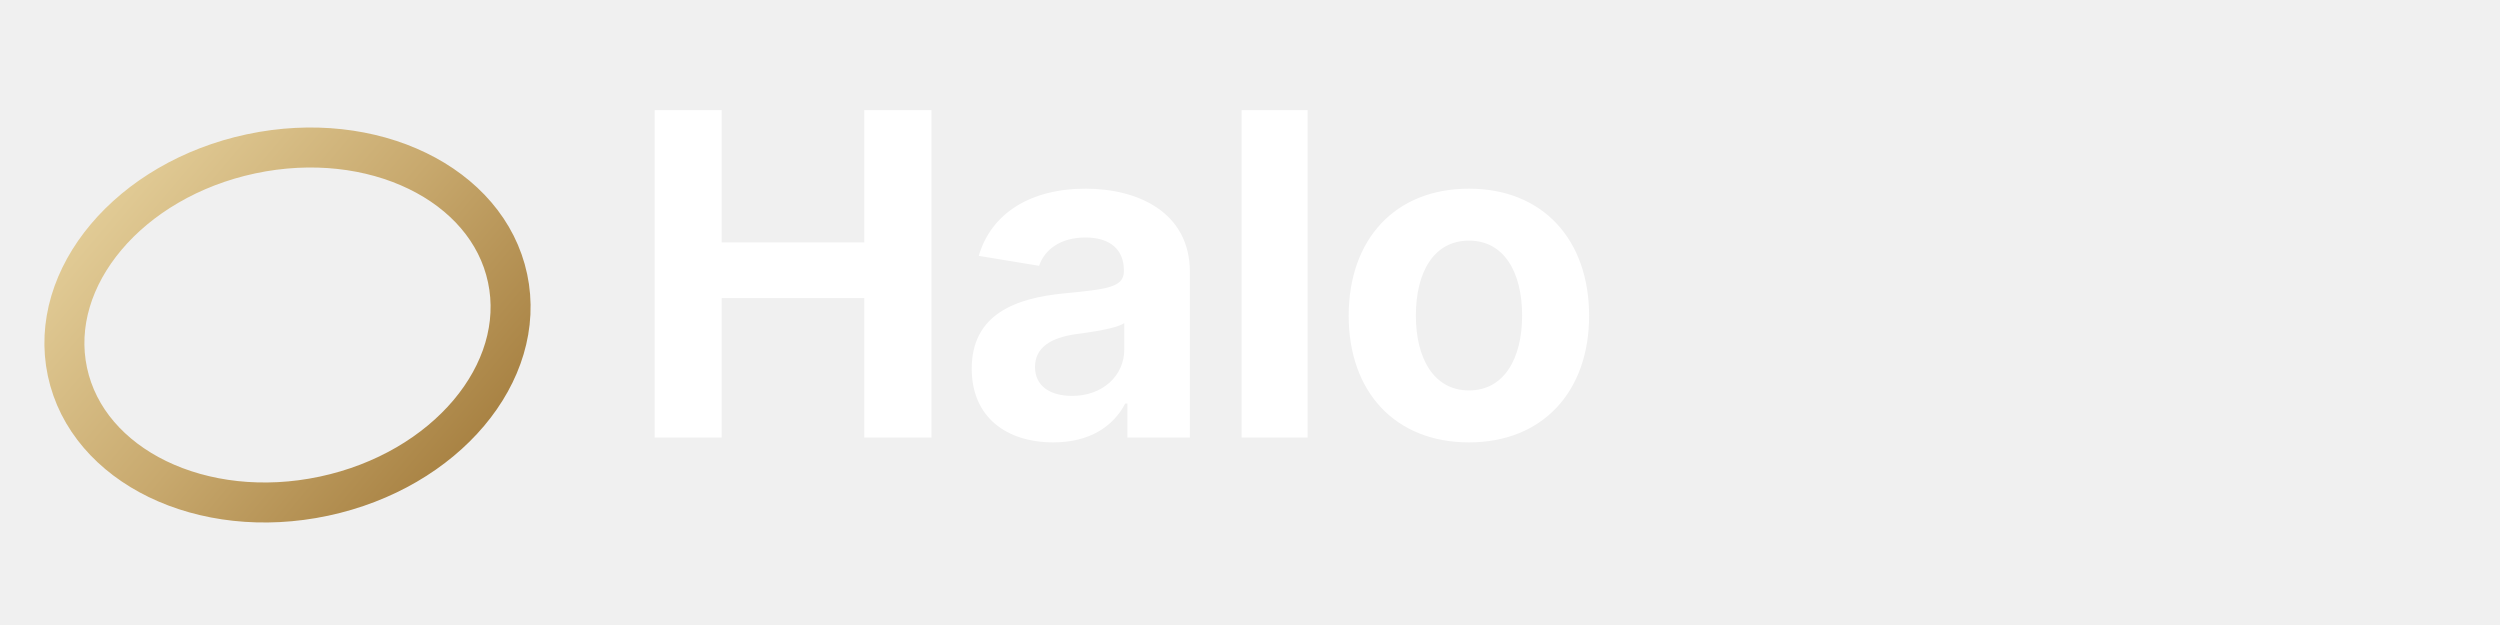
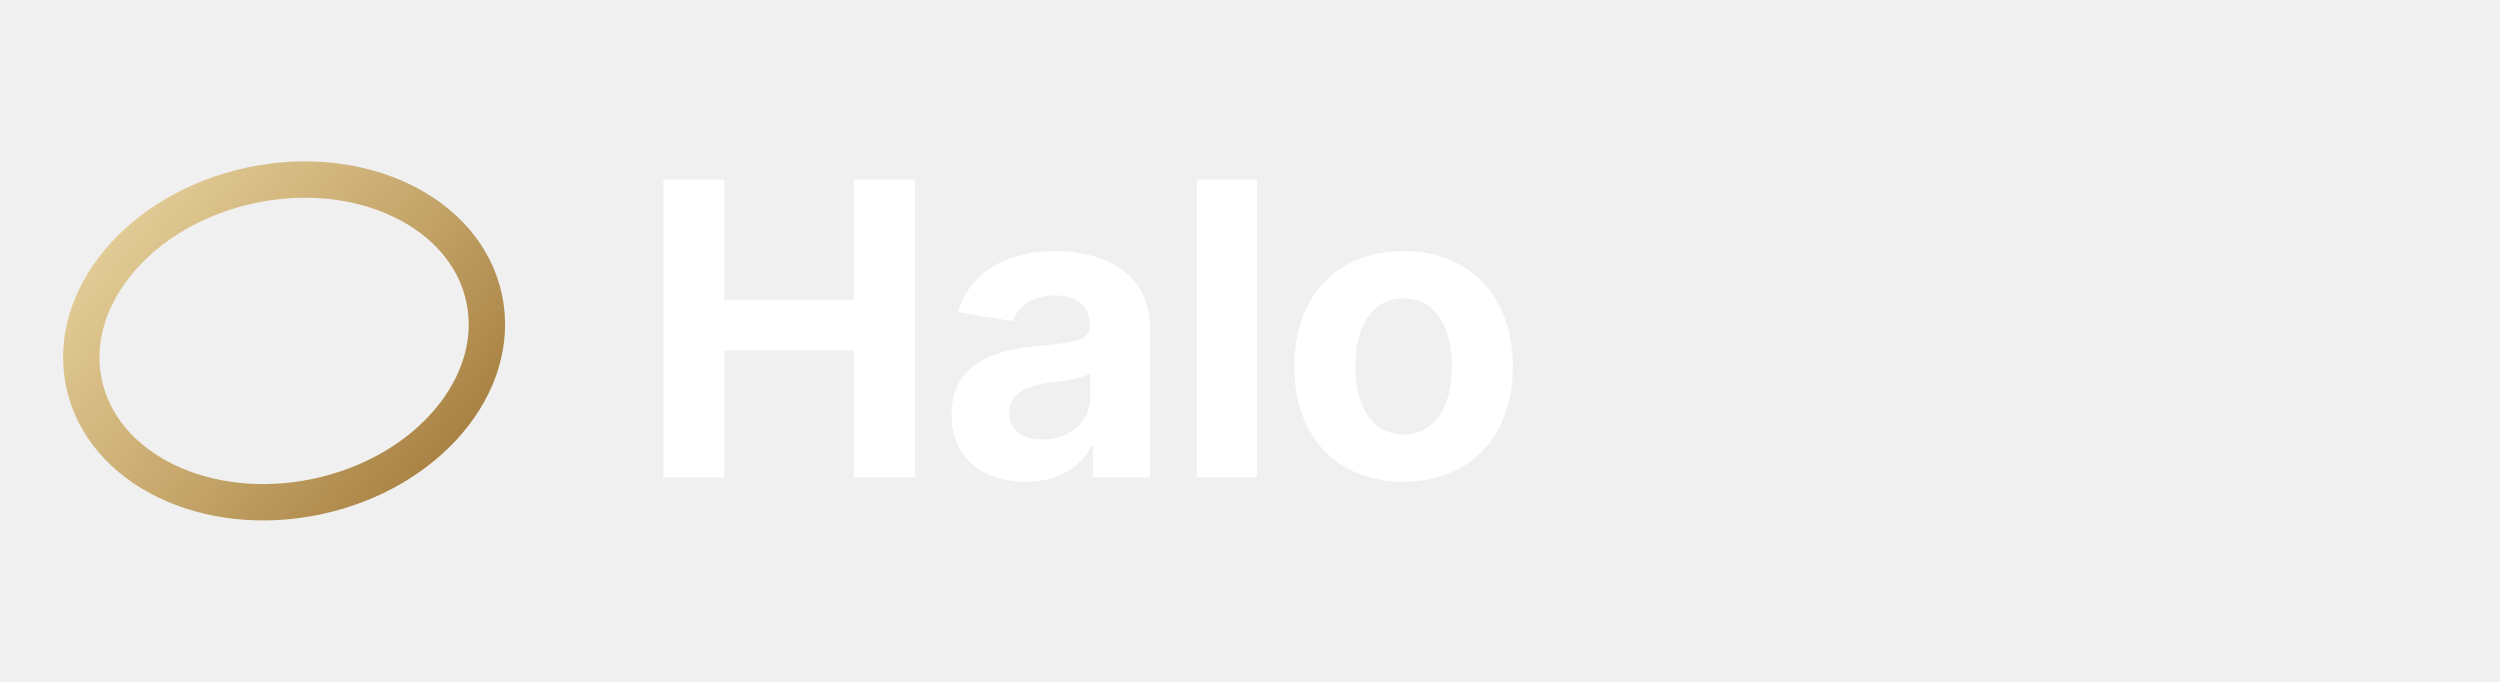
- <svg xmlns="http://www.w3.org/2000/svg" viewBox="0 0 200 50">
+ <svg xmlns="http://www.w3.org/2000/svg" viewBox="0 0 220 60">
  <defs>
    <linearGradient id="halo-grad" x1="0" y1="0" x2="1" y2="1">
      <stop offset="0%" stop-color="#E8D4A0" />
      <stop offset="50%" stop-color="#C8A96E" />
      <stop offset="100%" stop-color="#A07838" />
    </linearGradient>
  </defs>
-   <g transform="translate(2, 8)">
+   <g transform="translate(4, 12)">
    <ellipse cx="21" cy="18" rx="18" ry="14" fill="none" stroke="url(#halo-grad)" stroke-width="3.2" transform="rotate(-12 21 18)" />
  </g>
-   <text x="50" y="35" font-family="Inter, -apple-system, BlinkMacSystemFont, 'Helvetica Neue', Helvetica, Arial, sans-serif" font-weight="700" font-size="36" fill="#FFFFFF" letter-spacing="-0.36">Halo</text>
+   <text x="56" y="42" font-family="Inter, -apple-system, BlinkMacSystemFont, 'Helvetica Neue', Helvetica, Arial, sans-serif" font-weight="700" font-size="36" fill="#FFFFFF" letter-spacing="-0.36">Halo</text>
</svg>
